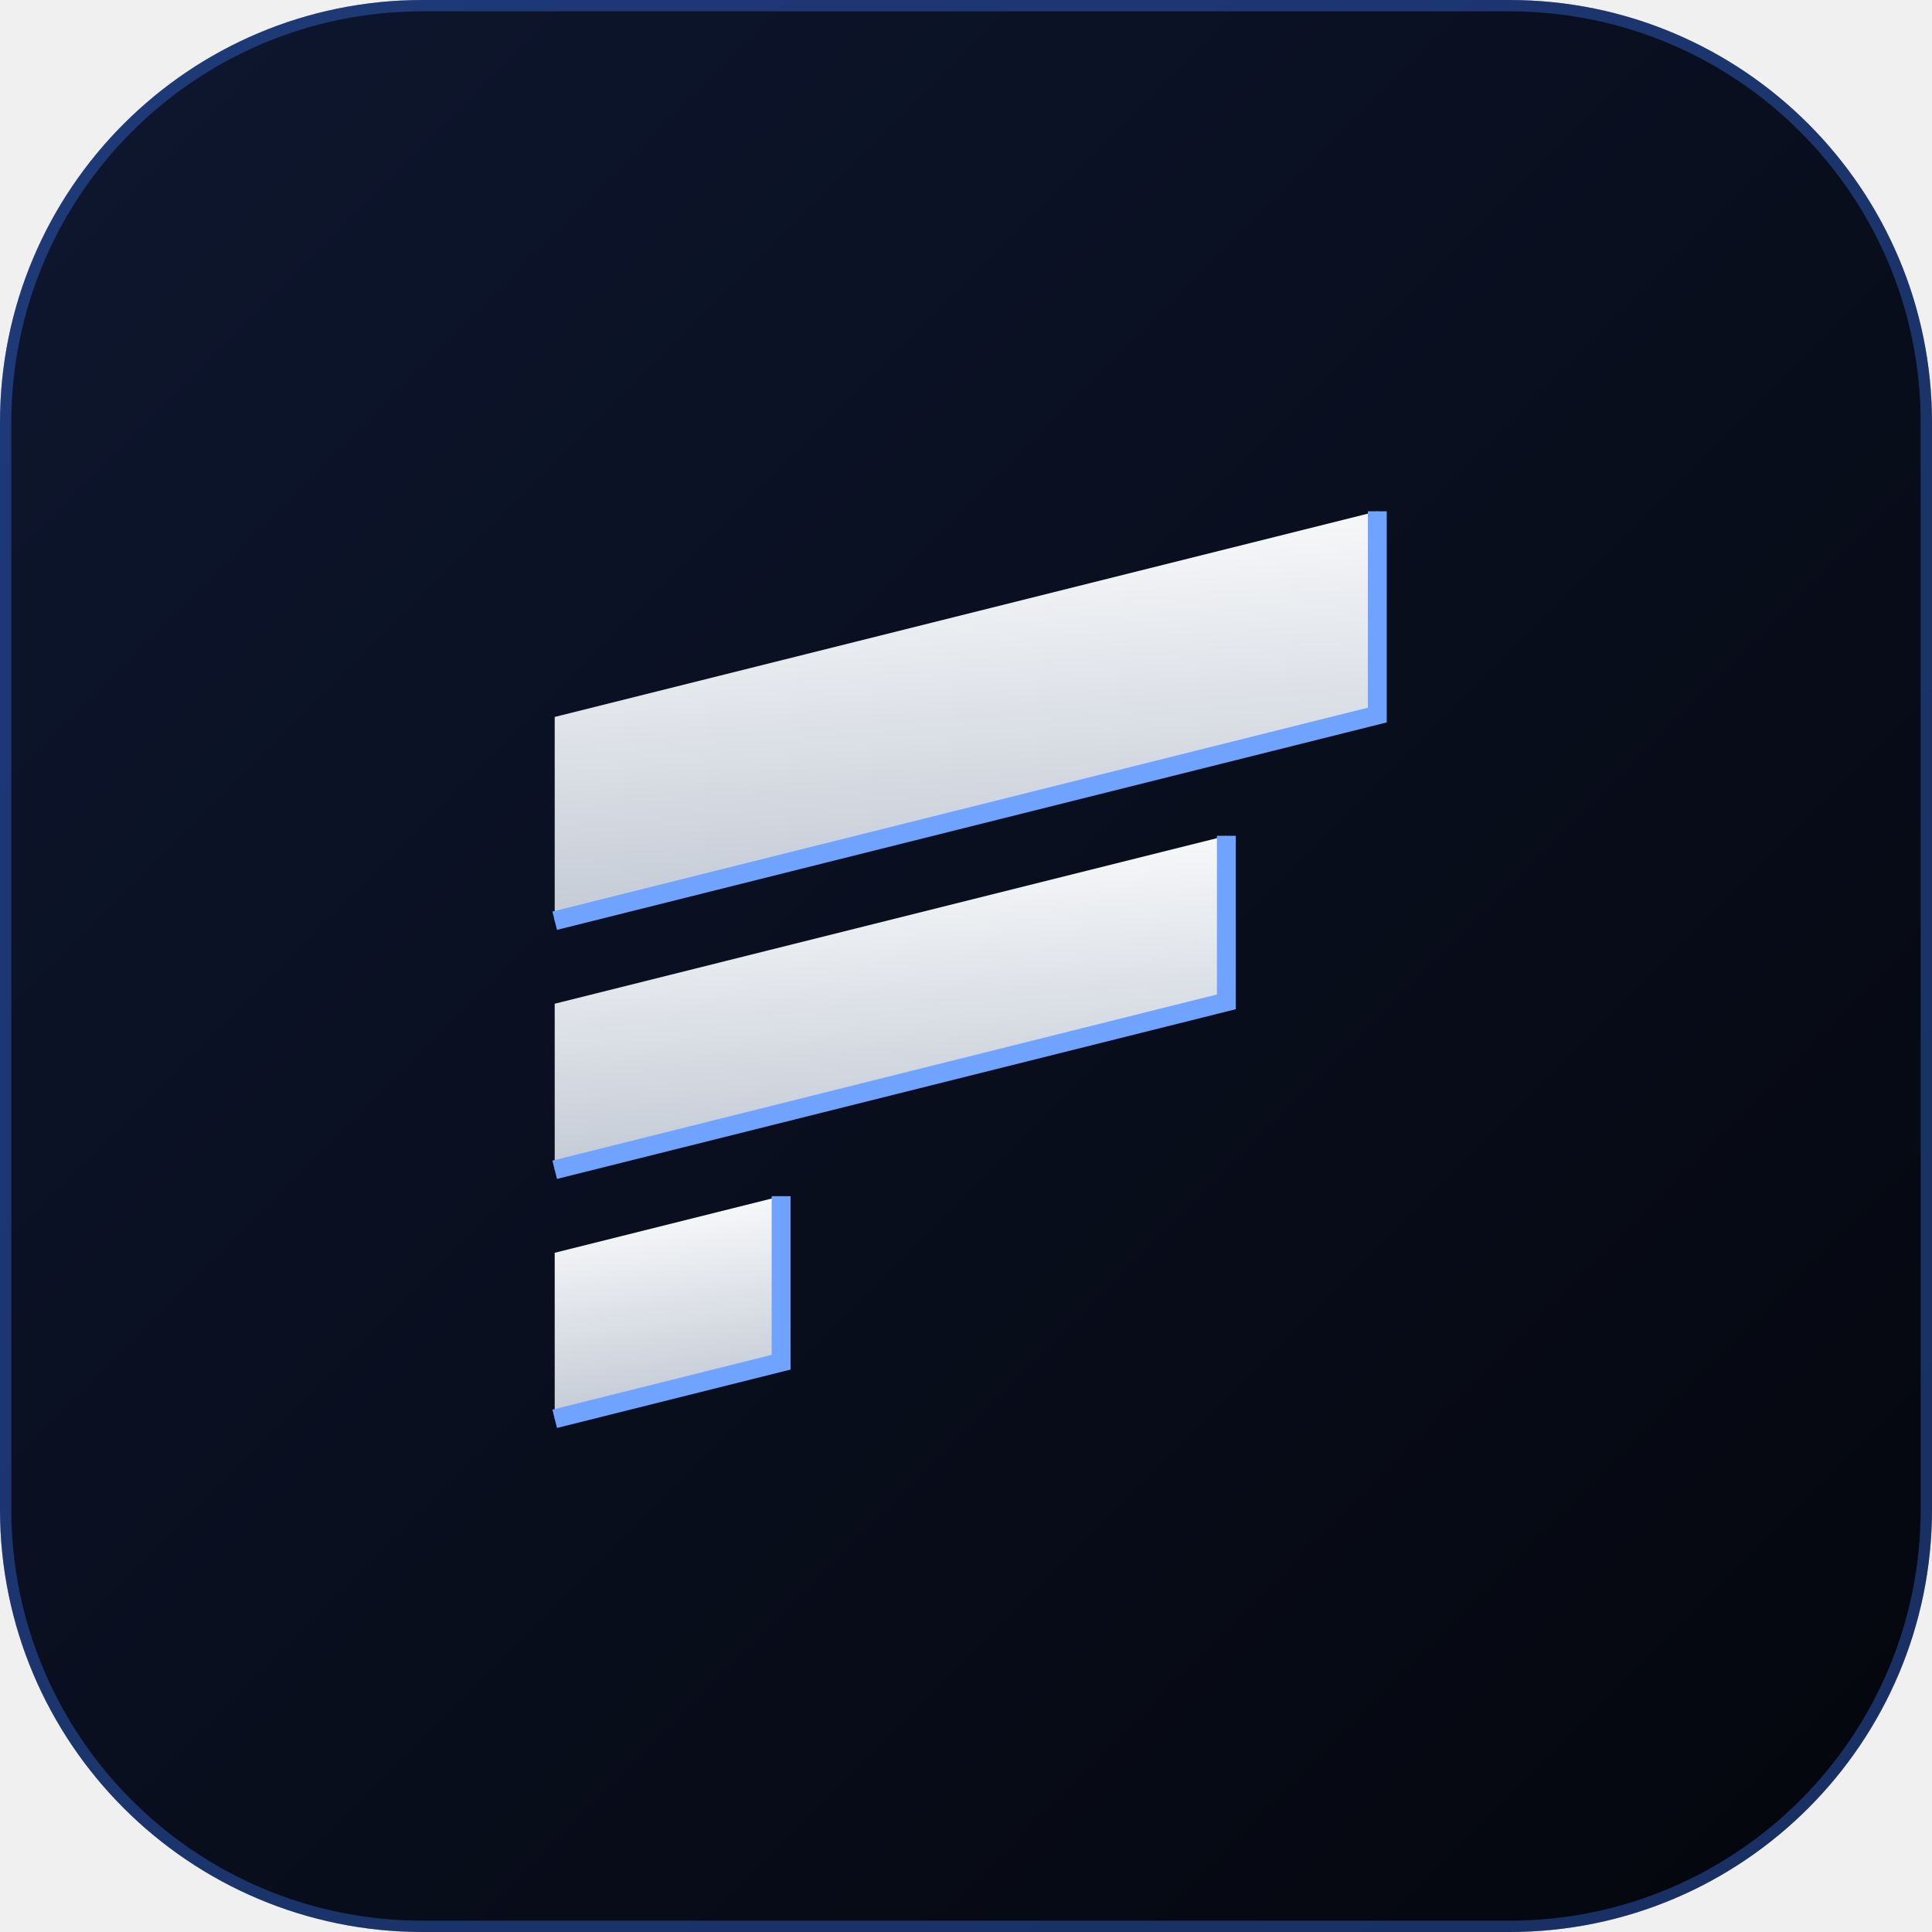
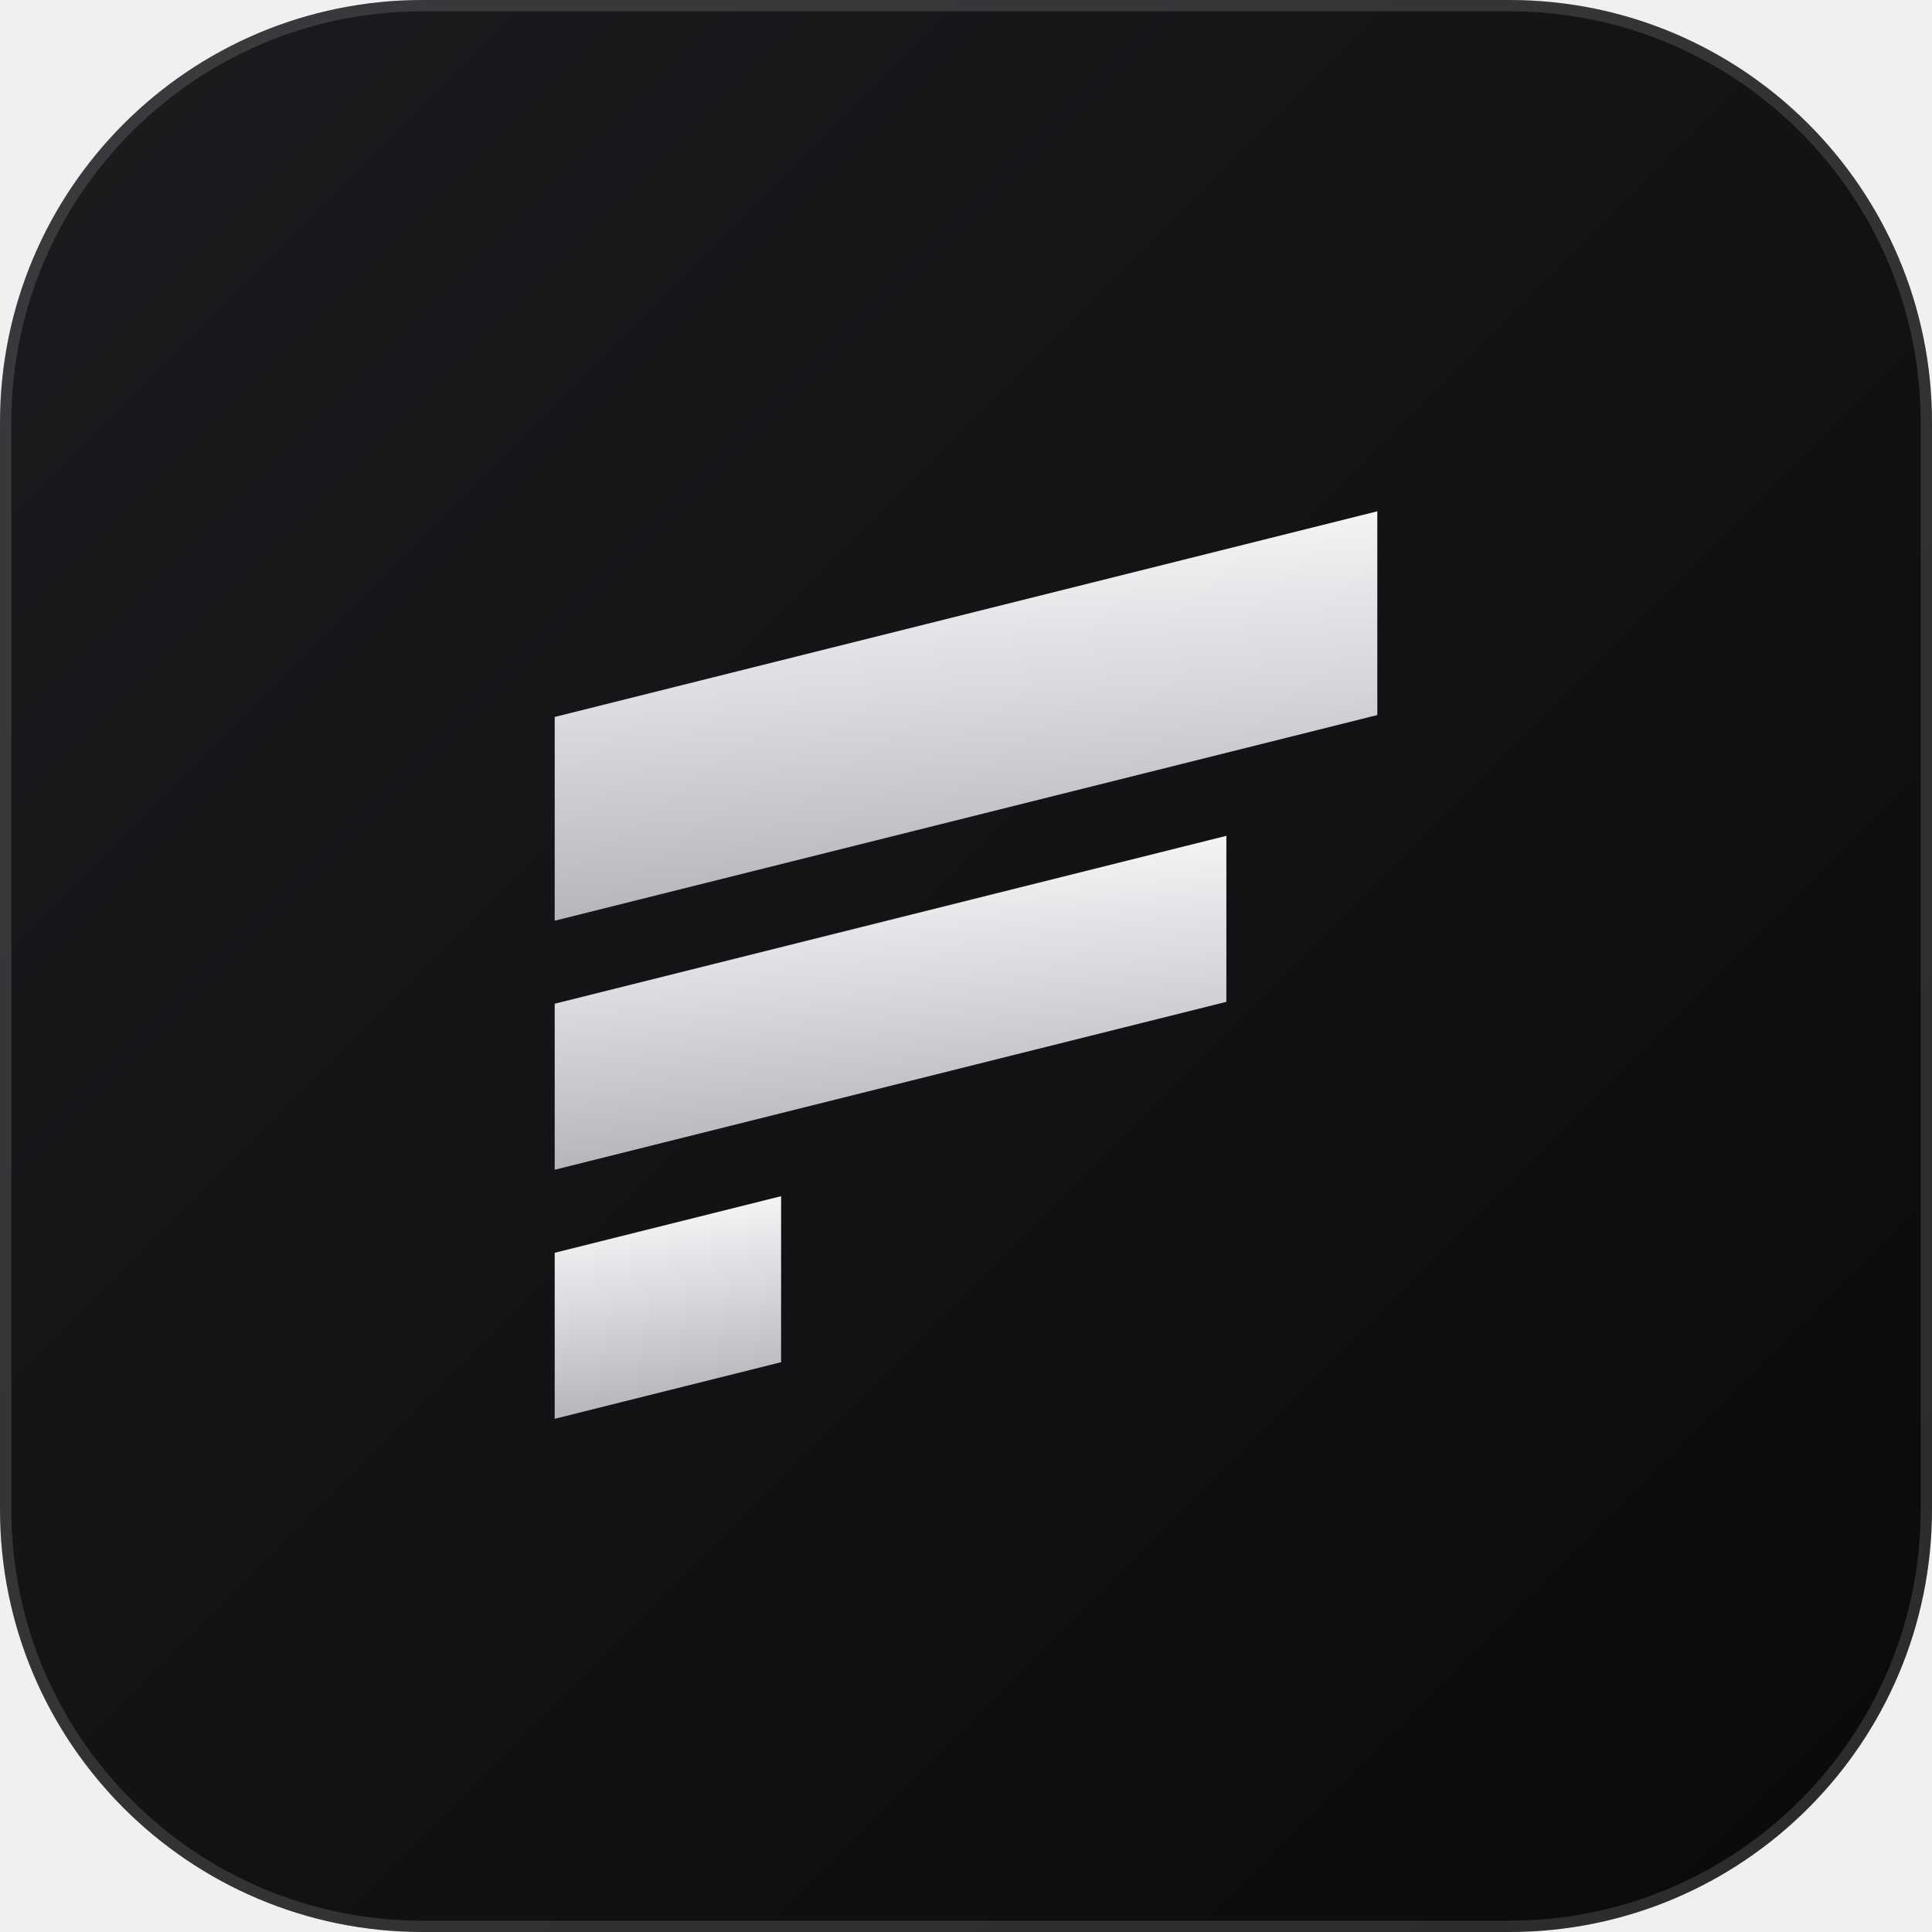
<svg xmlns="http://www.w3.org/2000/svg" viewBox="0 0 512 512" width="512" height="512" role="img" aria-label="Forma Strategies">
  <defs>
-     <linearGradient id="bg" x1="0" y1="0" x2="1" y2="1">
-       <stop offset="0" stop-color="#0E1730" />
-       <stop offset="1" stop-color="#04060C" />
+     <linearGradient id="ff-tile" x1="0" y1="0" x2="1" y2="1">
+       <stop offset="0" stop-color="#1C1C20" />
+       <stop offset="1" stop-color="#0A0A0B" />
    </linearGradient>
-     <linearGradient id="m" x1="0" y1="0" x2="0.15" y2="1">
+     <linearGradient id="ff-face" x1="0" y1="0" x2="0.16" y2="1">
      <stop offset="0" stop-color="#FFFFFF" />
-       <stop offset="1" stop-color="#C3CAD5" />
+       <stop offset="0.5" stop-color="#DADADF" />
+       <stop offset="1" stop-color="#B4B4BB" />
    </linearGradient>
  </defs>
-   <rect width="512" height="512" rx="112" fill="url(#bg)" />
-   <rect x="1.5" y="1.5" width="509" height="509" rx="110.5" fill="none" stroke="#3D7BFF" stroke-opacity="0.35" stroke-width="3" />
-   <g transform="translate(-3 4)">
-     <polygon points="150,186 368,131.5 368,185.5 150,240" fill="url(#m)" />
-     <polygon points="150,262 328,217.5 328,261.5 150,306" fill="url(#m)" />
-     <polygon points="150,328 210,313 210,357 150,372" fill="url(#m)" />
-     <polyline points="368,131.5 368,185.5 150,240" fill="none" stroke="#6FA3FF" stroke-width="5" />
-     <polyline points="328,217.5 328,261.5 150,306" fill="none" stroke="#6FA3FF" stroke-width="5" />
-     <polyline points="210,313 210,357 150,372" fill="none" stroke="#6FA3FF" stroke-width="5" />
+   <rect width="512" height="512" rx="112" fill="url(#ff-tile)" />
+   <rect x="1.5" y="1.5" width="509" height="509" rx="110.5" fill="none" stroke="#FFFFFF" stroke-opacity="0.14" stroke-width="3" />
+   <g transform="translate(-3 4)" fill="url(#ff-face)">
+     <polygon points="150,186 368,131.5 368,185.5 150,240" />
+     <polygon points="150,262 328,217.5 328,261.5 150,306" />
+     <polygon points="150,328 210,313 210,357 150,372" />
  </g>
</svg>
